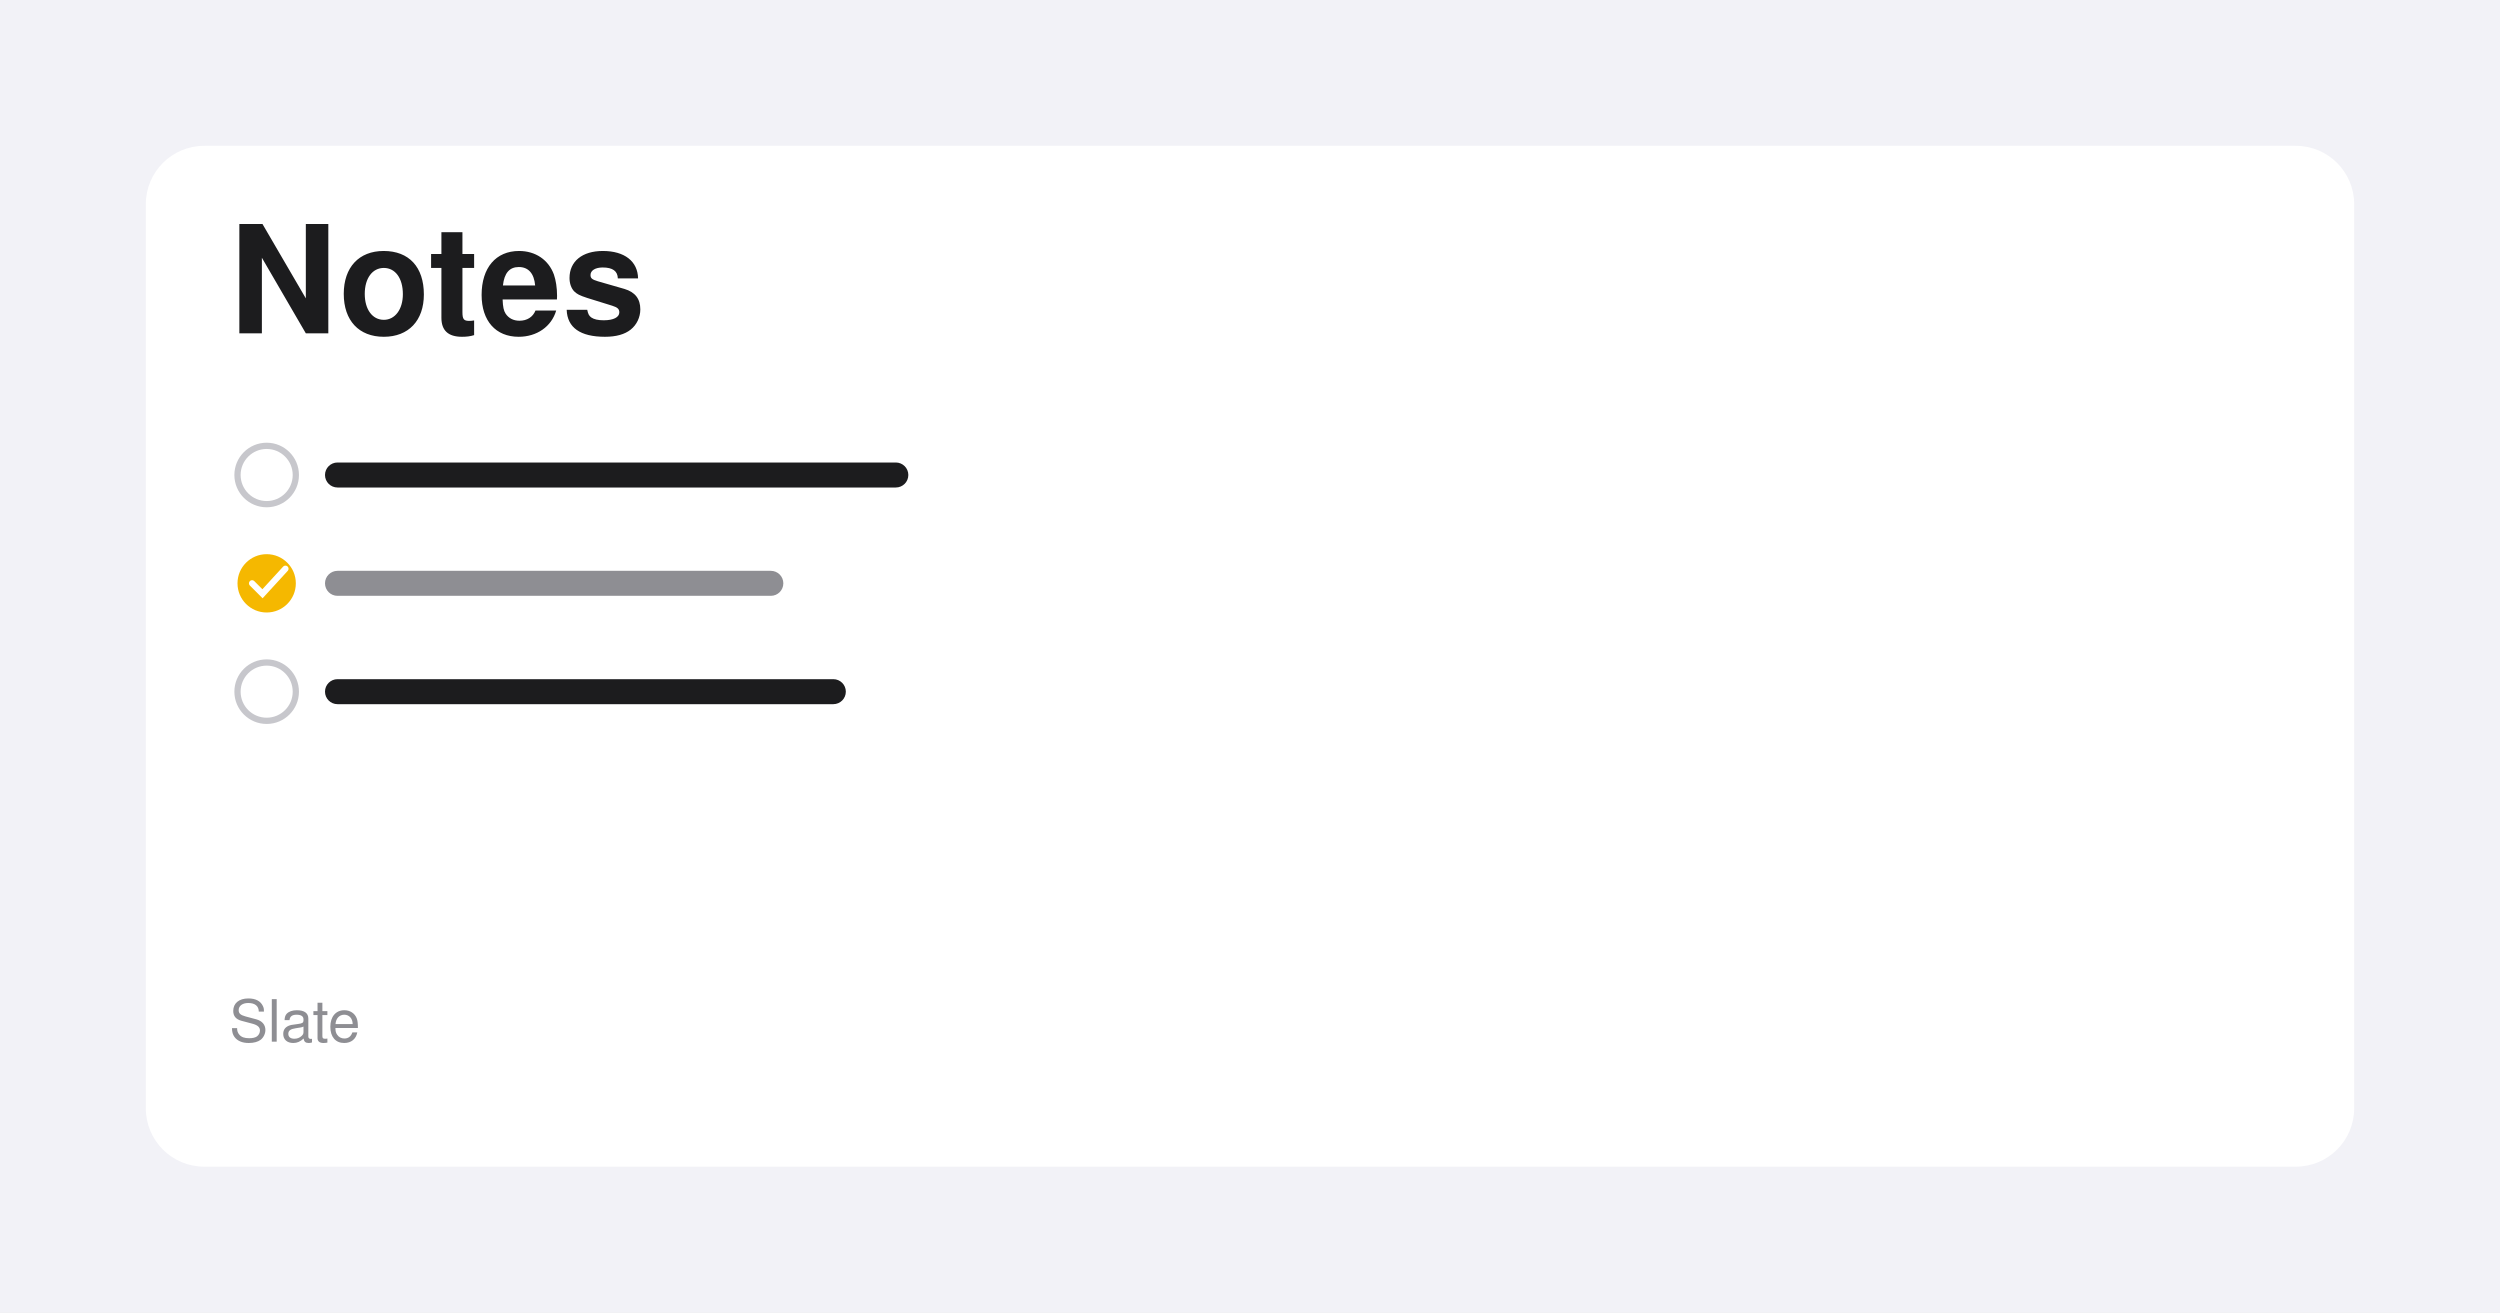
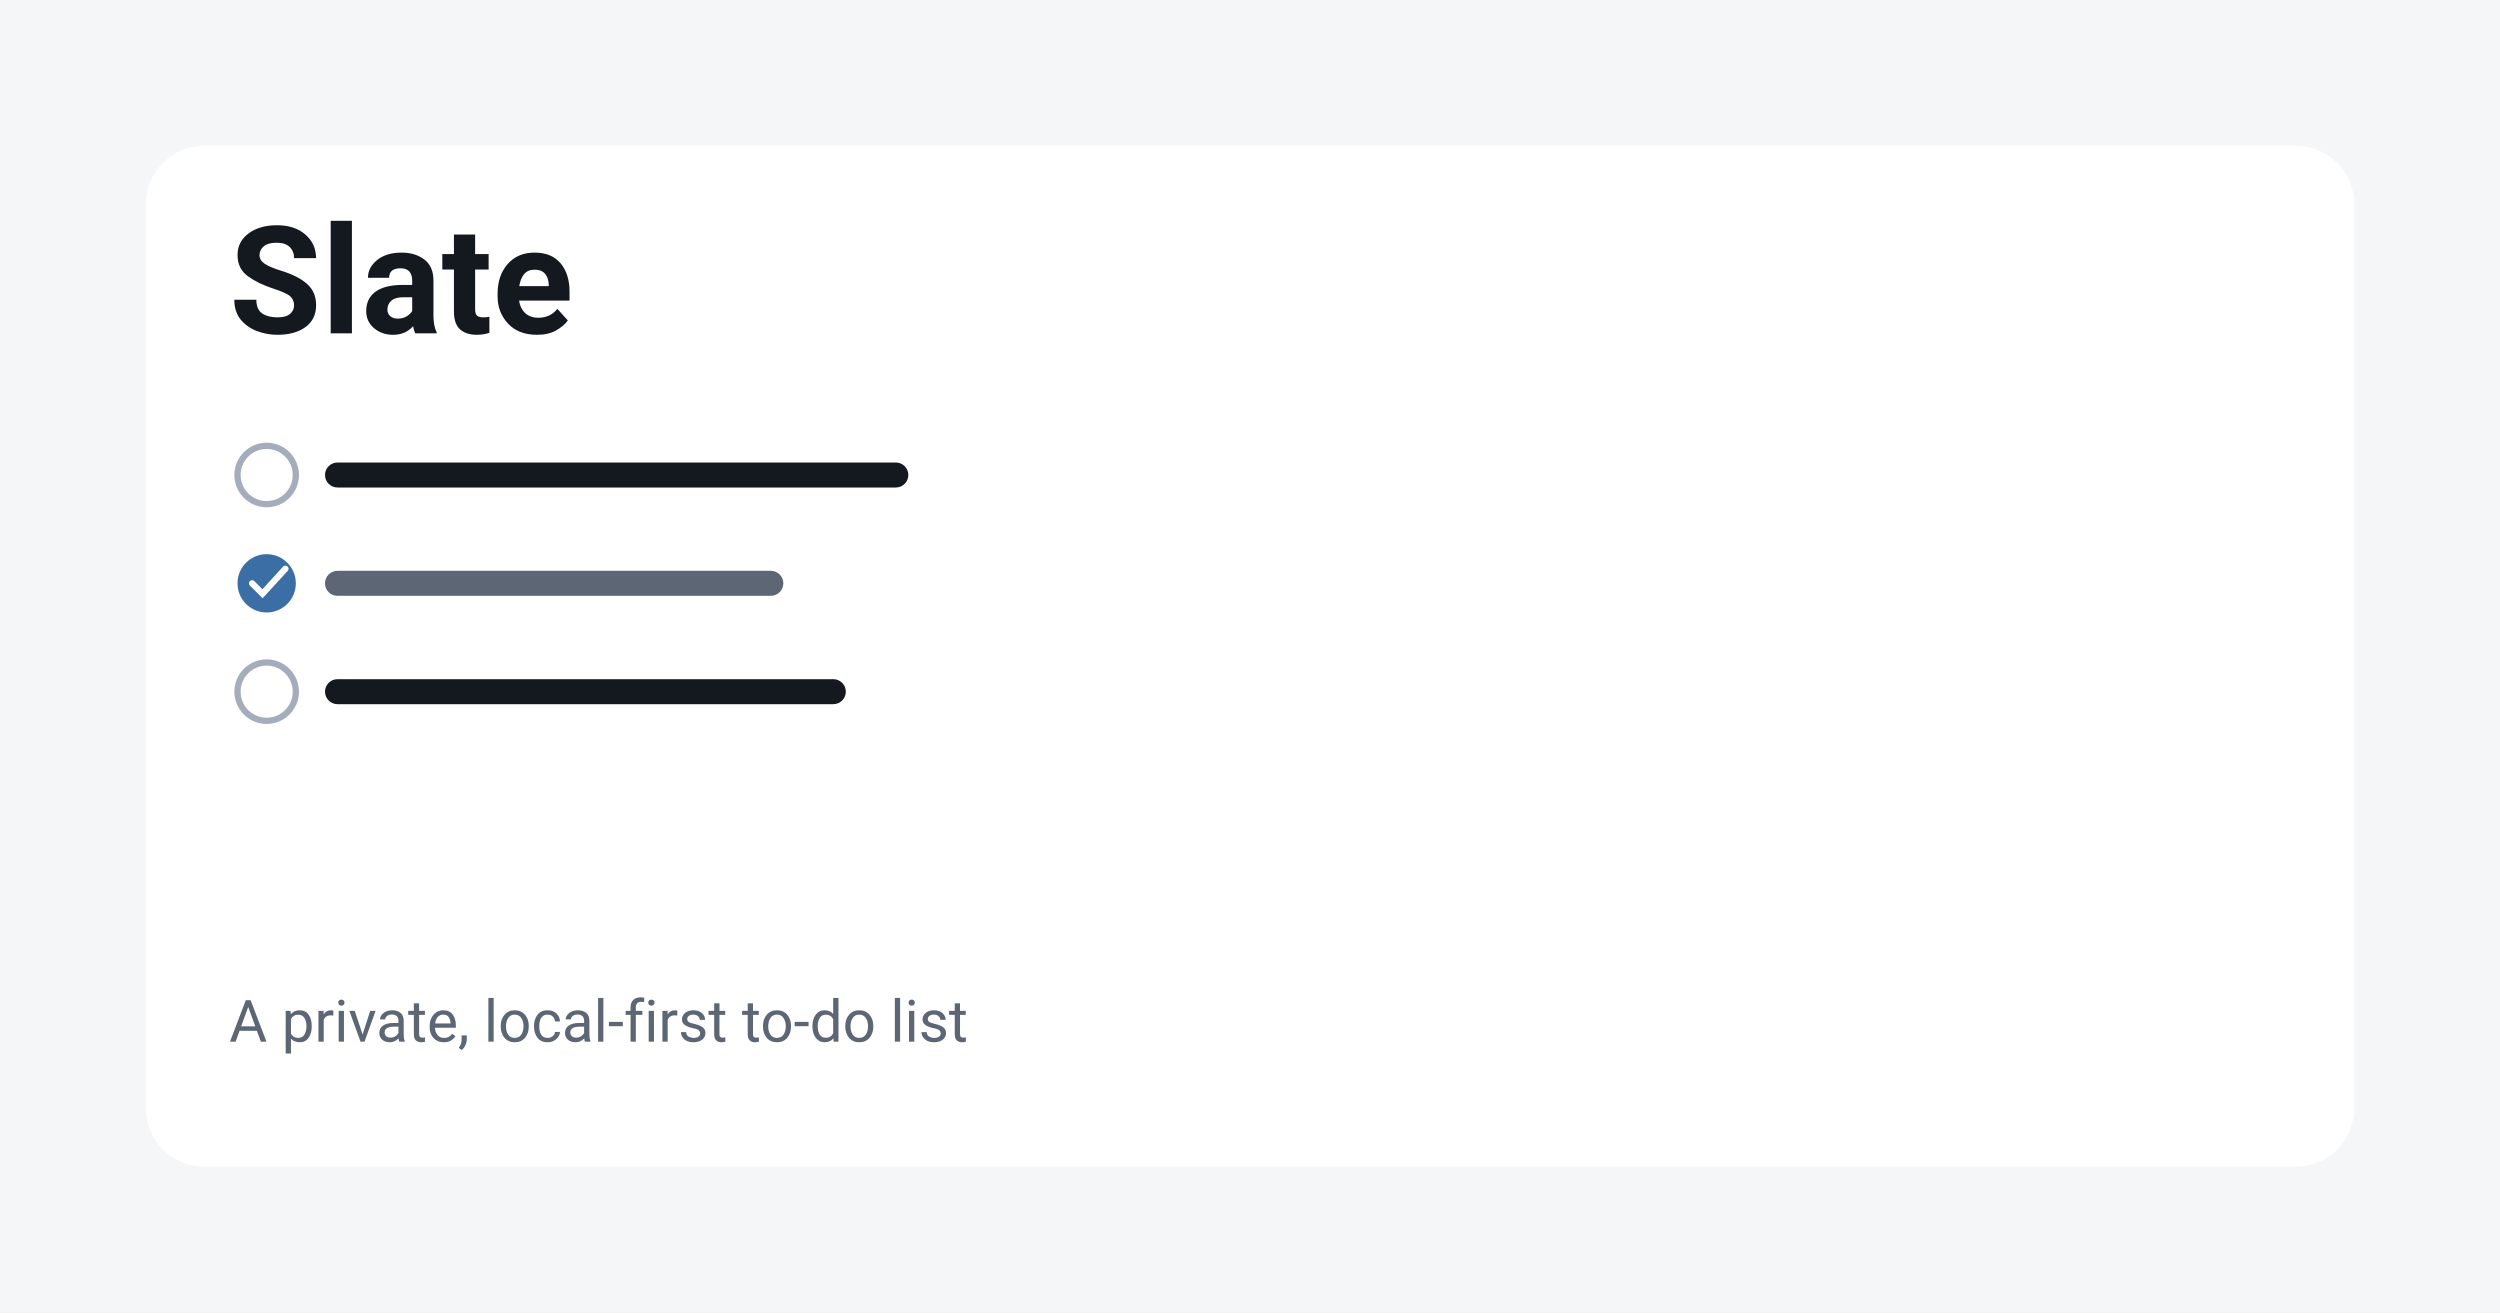
<svg xmlns="http://www.w3.org/2000/svg" width="1200" height="630" viewBox="0 0 1200 630">
-   <rect width="1200" height="630" fill="#f2f2f7" />
+   <rect width="1200" height="630" fill="#f5f6f8" />
  <rect x="70" y="70" width="1060" height="490" rx="28" fill="#ffffff" />
-   <text x="110" y="160" fill="#1c1c1e" font-family="-apple-system, BlinkMacSystemFont, Helvetica, Arial, sans-serif" font-size="72" font-weight="700">Notes</text>
+   <text x="110" y="160" fill="#14181f" font-family="system-ui, -apple-system, BlinkMacSystemFont, 'Segoe UI', Roboto, sans-serif" font-size="72" font-weight="700">Slate</text>
  <g transform="translate(110 210)">
-     <circle cx="18" cy="18" r="14" fill="none" stroke="#c7c7cc" stroke-width="3" />
-     <rect x="46" y="12" width="280" height="12" rx="6" fill="#1c1c1e" />
-     <circle cx="18" cy="70" r="14" fill="#f5b800" />
+     <circle cx="18" cy="18" r="14" fill="none" stroke="#a3adbb" stroke-width="3" />
+     <rect x="46" y="12" width="280" height="12" rx="6" fill="#14181f" />
+     <circle cx="18" cy="70" r="14" fill="#3a6ea5" />
    <path d="m11 70 5 5 11-12" fill="none" stroke="#ffffff" stroke-linecap="round" stroke-width="3" />
-     <rect x="46" y="64" width="220" height="12" rx="6" fill="#8e8e93" />
-     <circle cx="18" cy="122" r="14" fill="none" stroke="#c7c7cc" stroke-width="3" />
-     <rect x="46" y="116" width="250" height="12" rx="6" fill="#1c1c1e" />
+     <rect x="46" y="64" width="220" height="12" rx="6" fill="#5c6675" />
+     <circle cx="18" cy="122" r="14" fill="none" stroke="#a3adbb" stroke-width="3" />
+     <rect x="46" y="116" width="250" height="12" rx="6" fill="#14181f" />
  </g>
-   <text x="110" y="500" fill="#8e8e93" font-family="-apple-system, BlinkMacSystemFont, Helvetica, Arial, sans-serif" font-size="28">Slate</text>
+   <text x="110" y="500" fill="#5c6675" font-family="system-ui, -apple-system, BlinkMacSystemFont, 'Segoe UI', Roboto, sans-serif" font-size="28">A private, local-first to-do list</text>
</svg>
